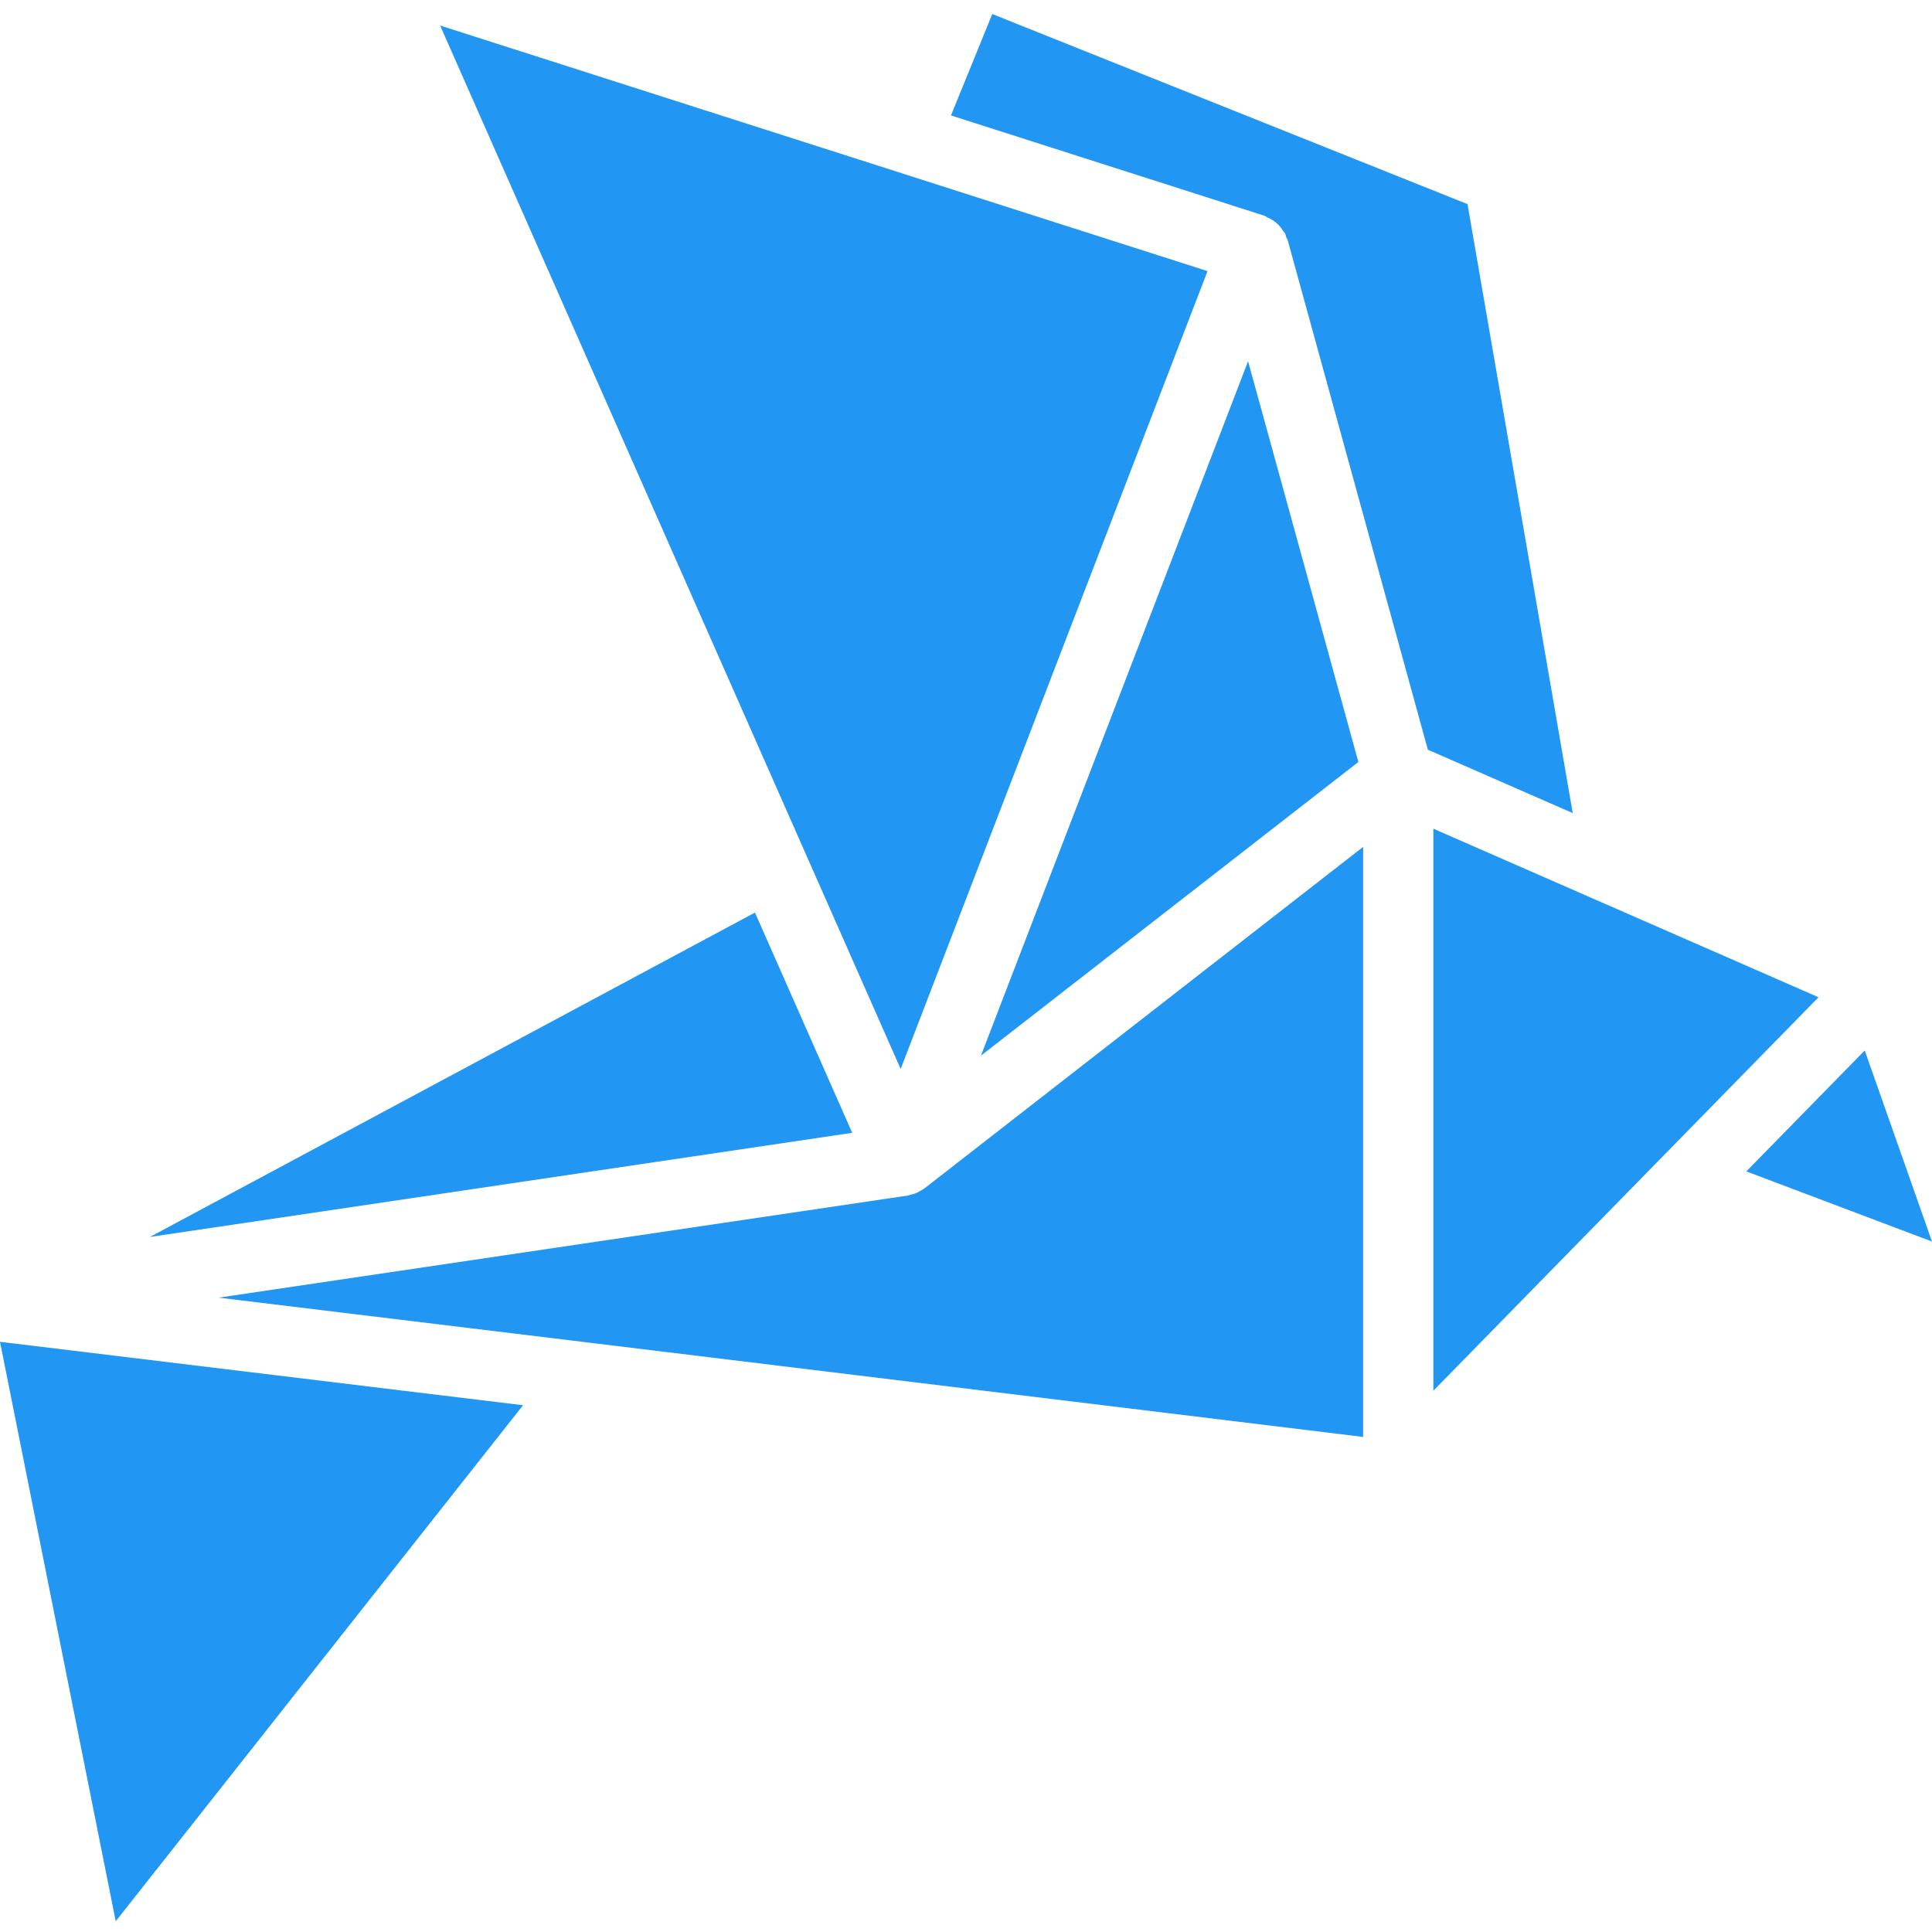
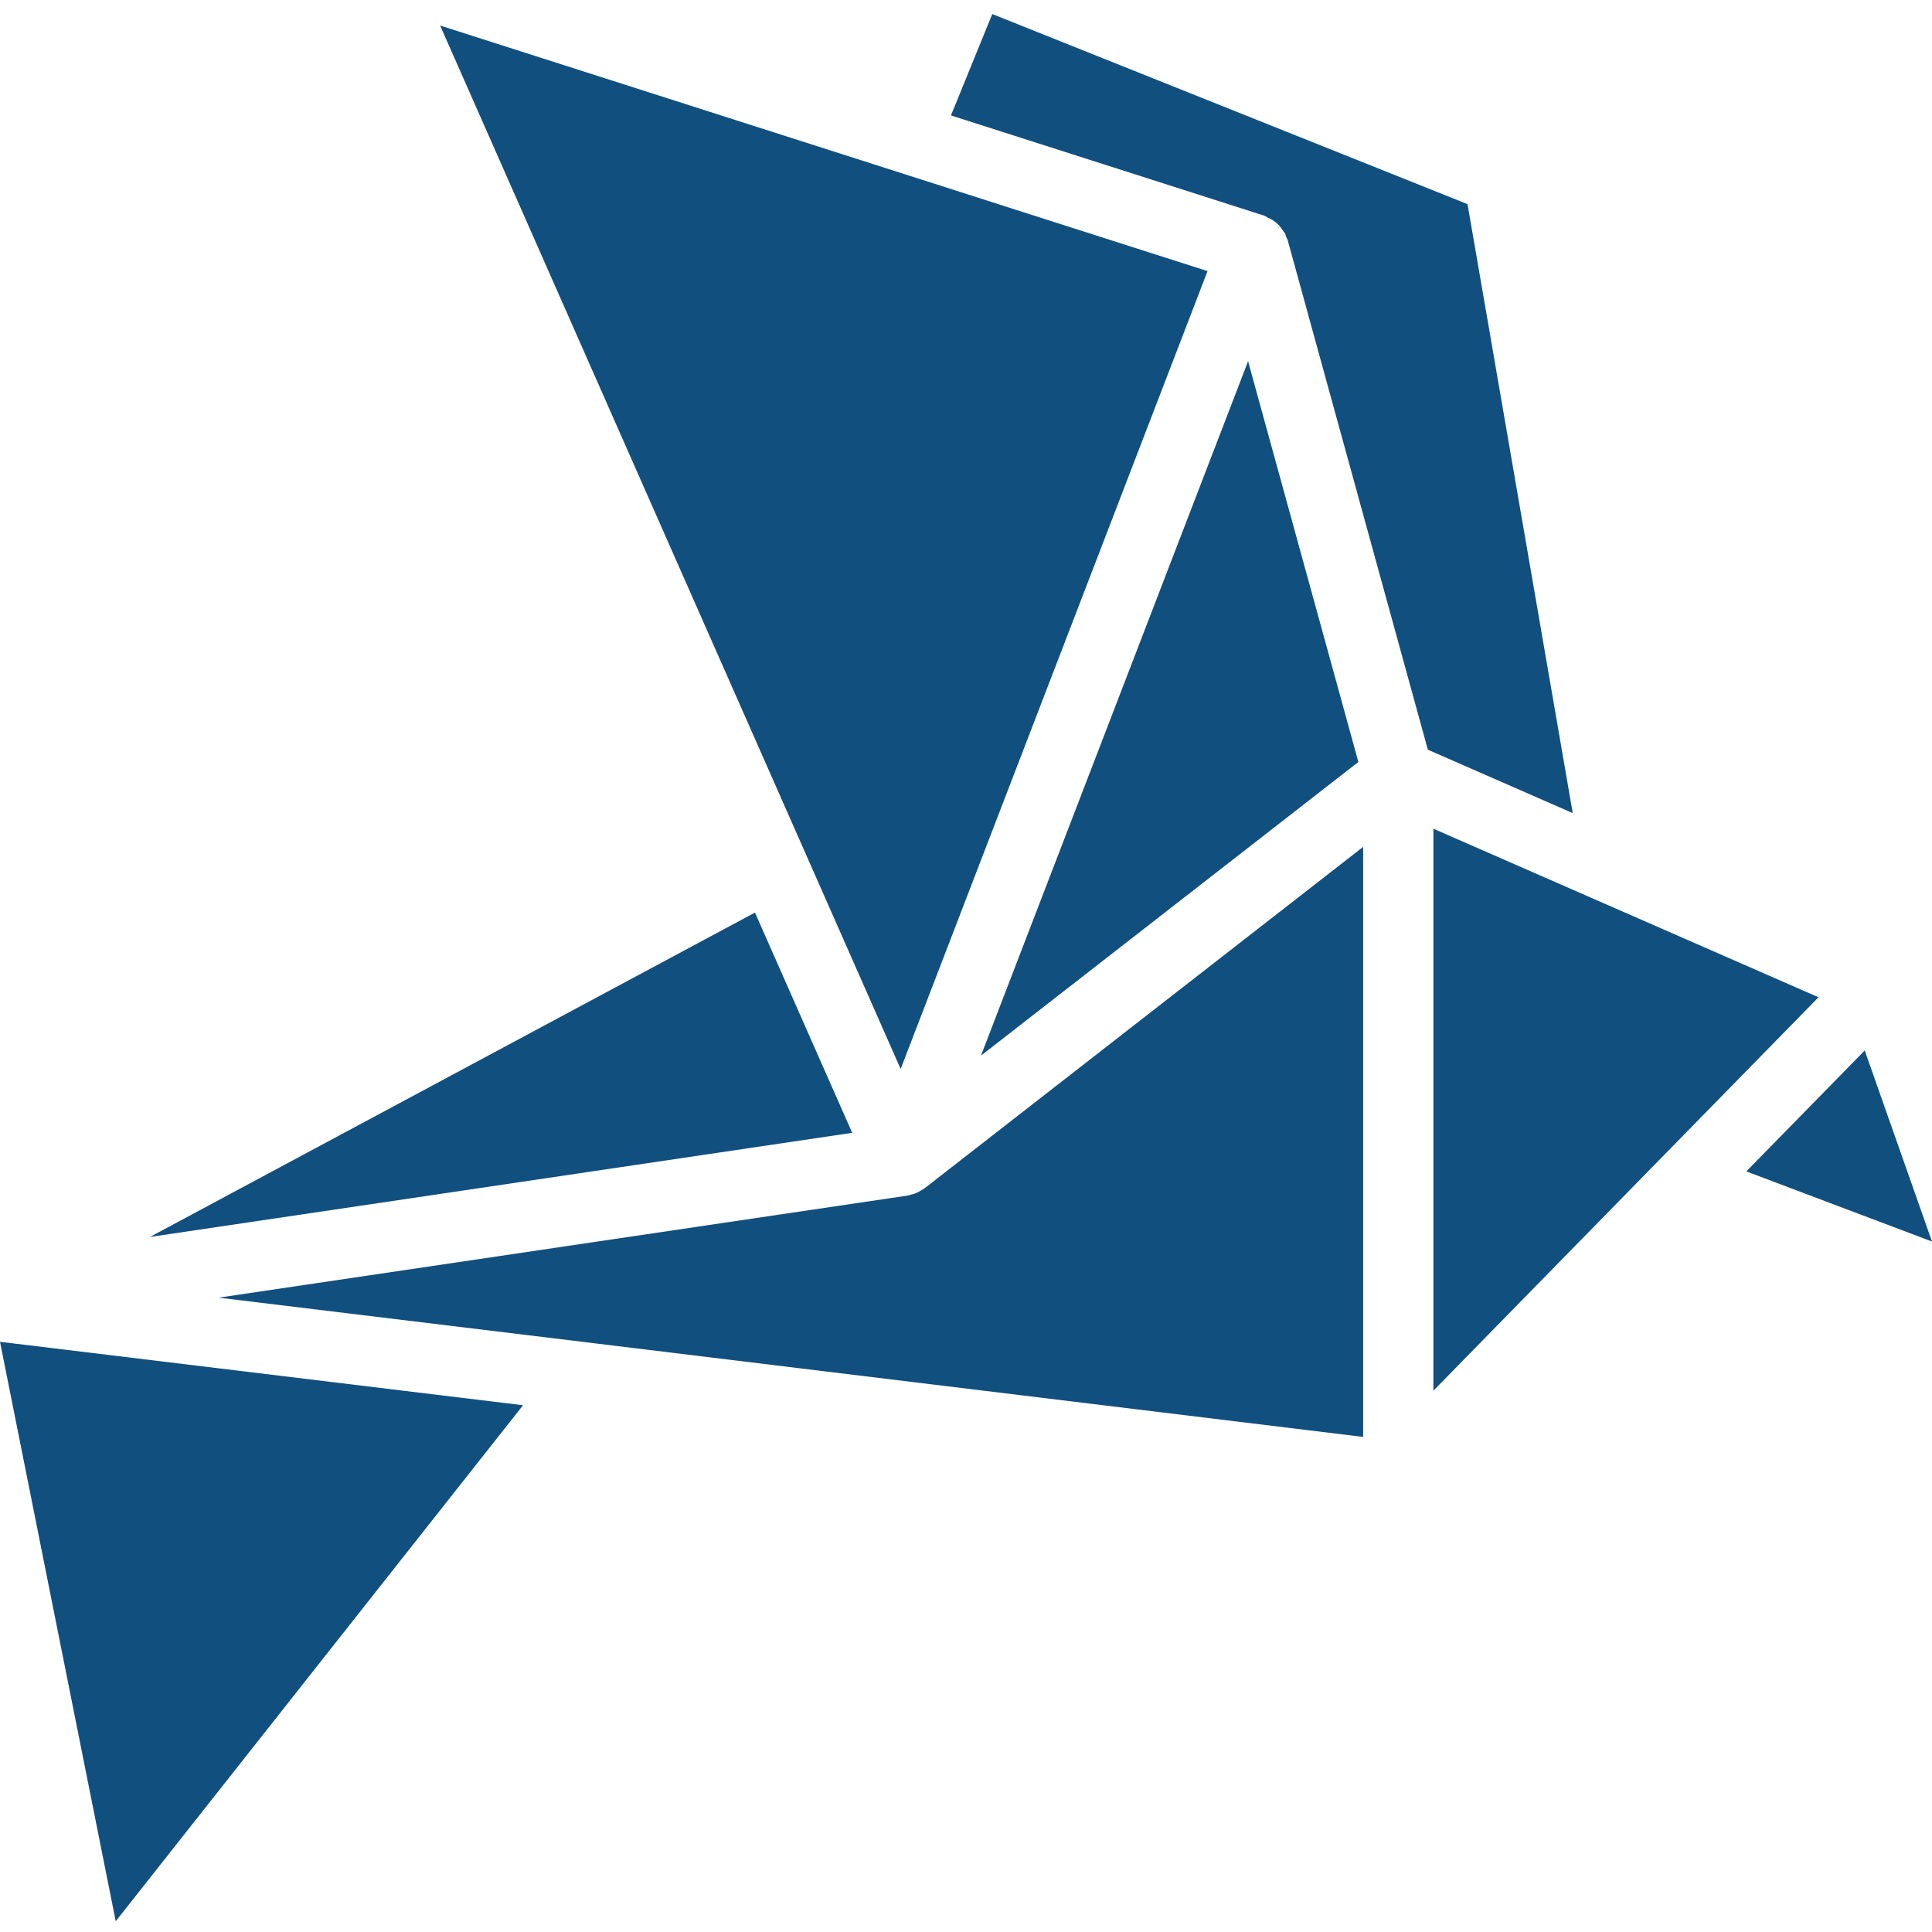
<svg xmlns="http://www.w3.org/2000/svg" height="512px" viewBox="0 -3 503.662 503" width="512px">
-   <path d="m30.172 497.527-30.172-151.059 136.355 16.539zm124.672-150.684-.312-.043-97.535-11.84 179.711-26.625c.312-.07.617-.16.914-.266.312-.082.625-.145.918-.258.512-.199 1.004-.445 1.469-.738.25-.156.512-.273.75-.449l.203-.117 114.402-89.062v153.82zm170.523-256 28.754 104.469-98.395 76.562zm129.891 211.203 30.867-31.527 17.535 49.812zm-81.582 57.168v-146.504l44.922 19.664.227.094 55.25 24.184zm-114.996-358.883 123.895 49.555 27.43 158.754-37.77-16.527-36.574-132.957c-.113-.254-.242-.5-.383-.742-.051-.262-.113-.52-.191-.777-.184-.273-.379-.535-.594-.785-.324-.547-.711-1.059-1.152-1.516-.387-.395-.805-.754-1.254-1.07-.523-.363-1.086-.668-1.672-.914-.285-.121-.492-.348-.777-.441l-81.727-26.148zm-143.871 3.016 199.988 64-80 208-120.062-272.027zm82.008 231.223 25.348 57.418-183.086 27.152zm0 0" fill="#2196f3" />
+   <path d="m30.172 497.527-30.172-151.059 136.355 16.539zm124.672-150.684-.312-.043-97.535-11.84 179.711-26.625c.312-.07.617-.16.914-.266.312-.082.625-.145.918-.258.512-.199 1.004-.445 1.469-.738.25-.156.512-.273.75-.449l.203-.117 114.402-89.062v153.82zm170.523-256 28.754 104.469-98.395 76.562zm129.891 211.203 30.867-31.527 17.535 49.812zm-81.582 57.168v-146.504l44.922 19.664.227.094 55.25 24.184zm-114.996-358.883 123.895 49.555 27.43 158.754-37.77-16.527-36.574-132.957c-.113-.254-.242-.5-.383-.742-.051-.262-.113-.52-.191-.777-.184-.273-.379-.535-.594-.785-.324-.547-.711-1.059-1.152-1.516-.387-.395-.805-.754-1.254-1.07-.523-.363-1.086-.668-1.672-.914-.285-.121-.492-.348-.777-.441l-81.727-26.148zm-143.871 3.016 199.988 64-80 208-120.062-272.027zm82.008 231.223 25.348 57.418-183.086 27.152zm0 0" fill="#114f7f" />
</svg>
